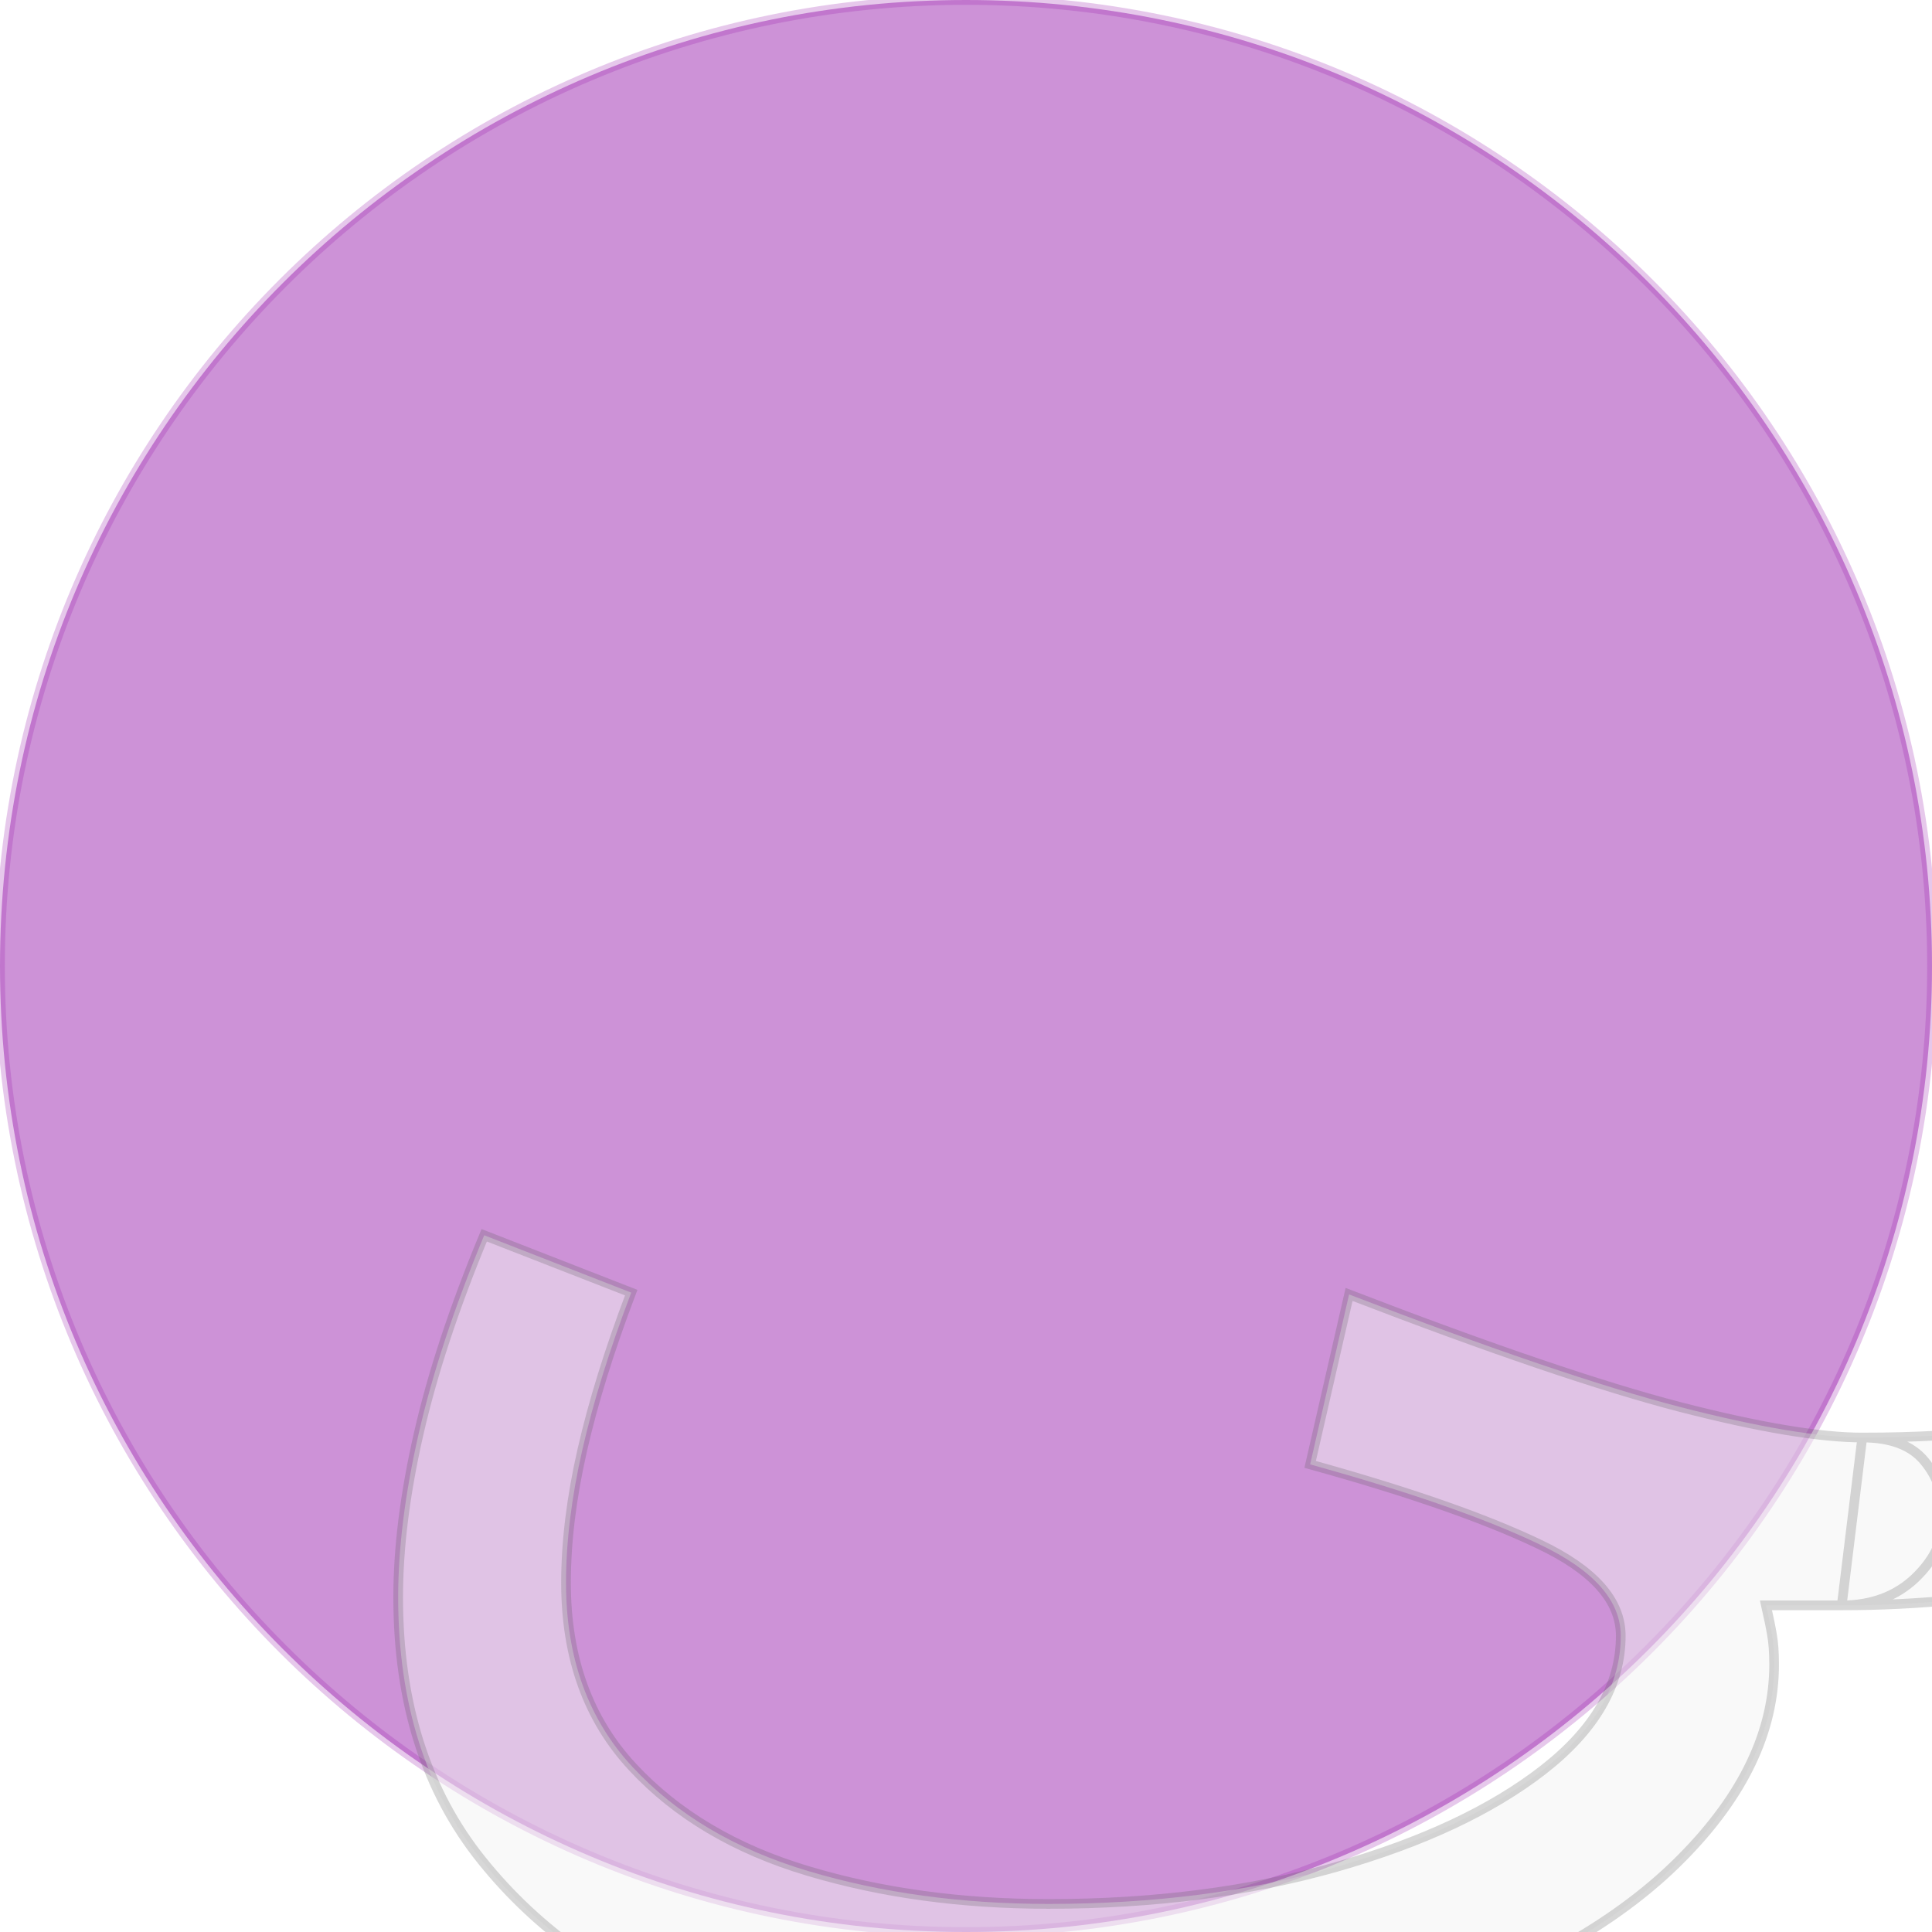
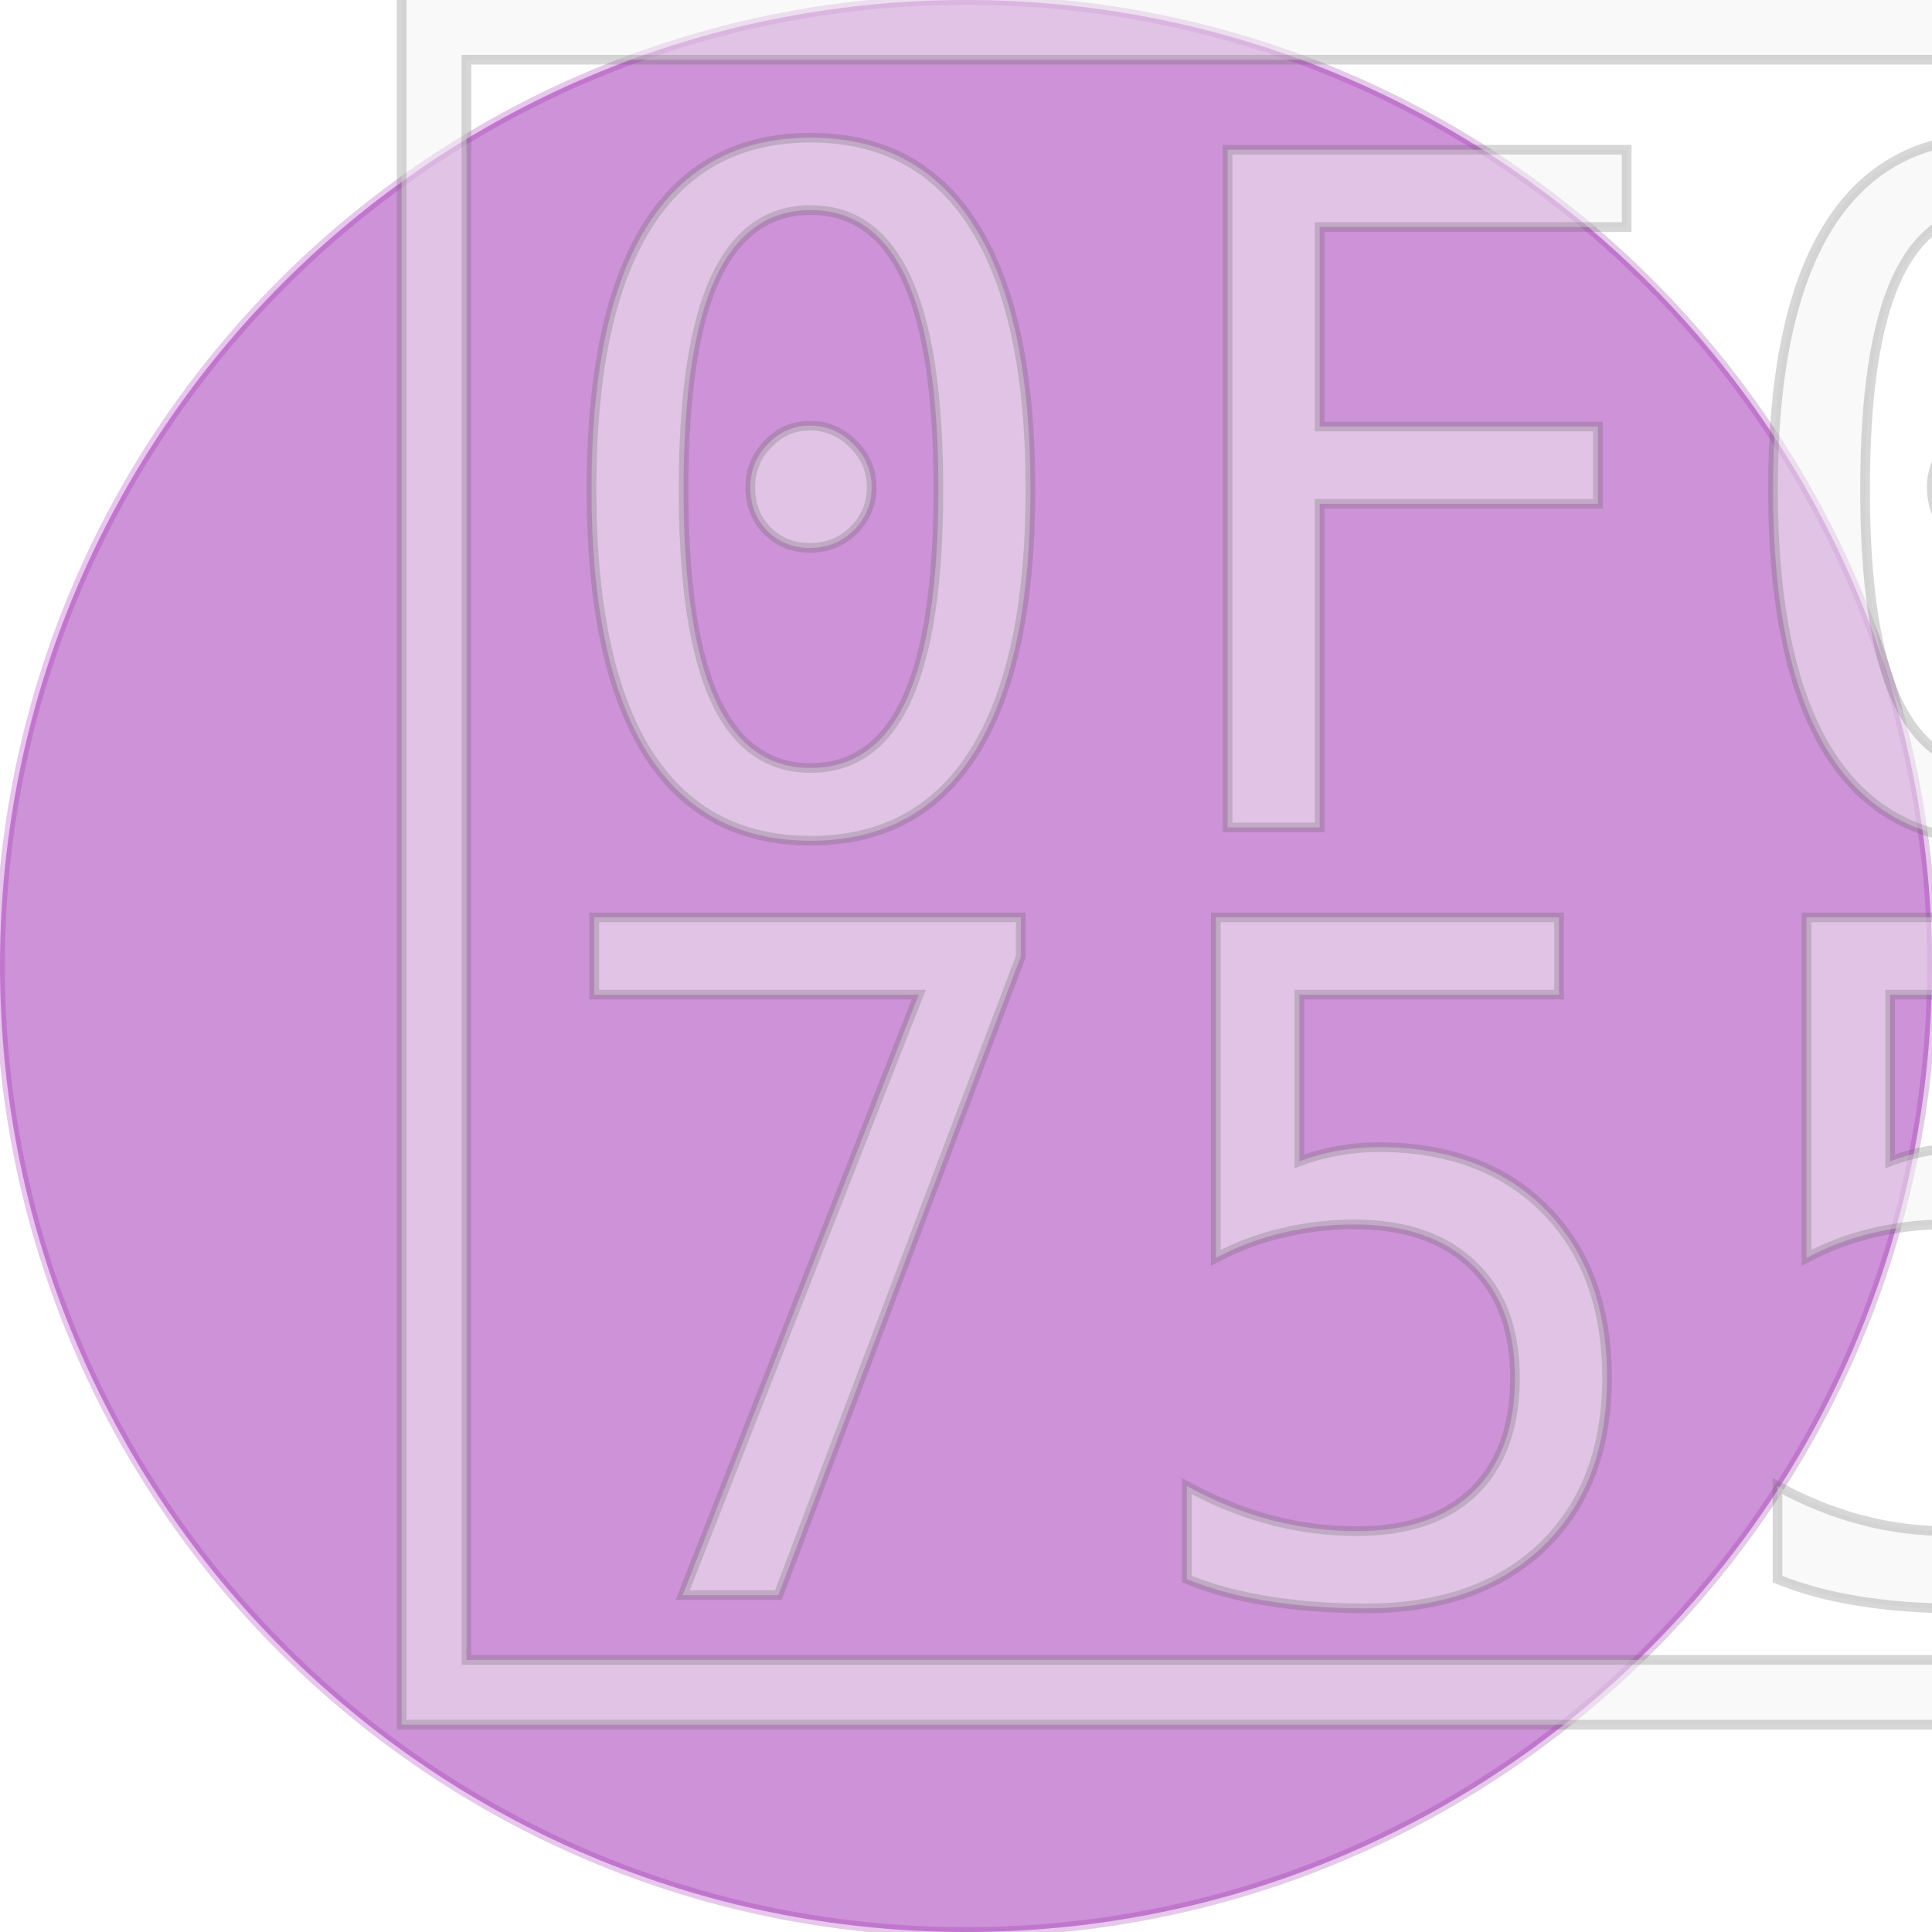
<svg xmlns="http://www.w3.org/2000/svg" width="100mm" height="100mm" viewBox="0 0 100 100" version="1.1" id="svg8">
  <g>
    <circle r="50" cy="50" cx="50" style="         fill:#9c27b0;         fill-opacity:0.5;         fill-rule:evenodd;         stroke:#9c27b0;         stroke-opacity:0.25;         stroke-width:0.5;         " />
-     <text y="82.564" x="17.436" style="         fill:#f5f5f5;         fill-opacity:0.5;         stroke:#616161;         stroke-opacity:0.25;         stroke-width:0.5;         font-style:normal;         font-variant:normal;         font-weight:normal;         font-stretch:normal;         font-size:105.833px;         font-family:'FiraCode Nerd Font Mono';" xml:space="preserve">ﱓ</text>
+     <text y="82.564" x="17.436" style="         fill:#f5f5f5;         fill-opacity:0.5;         stroke:#616161;         stroke-opacity:0.25;         stroke-width:0.5;         font-style:normal;         font-variant:normal;         font-weight:normal;         font-stretch:normal;         font-size:105.833px;         font-family:'FiraCode Nerd Font Mono';" xml:space="preserve">󰝕</text>
  </g>
</svg>
